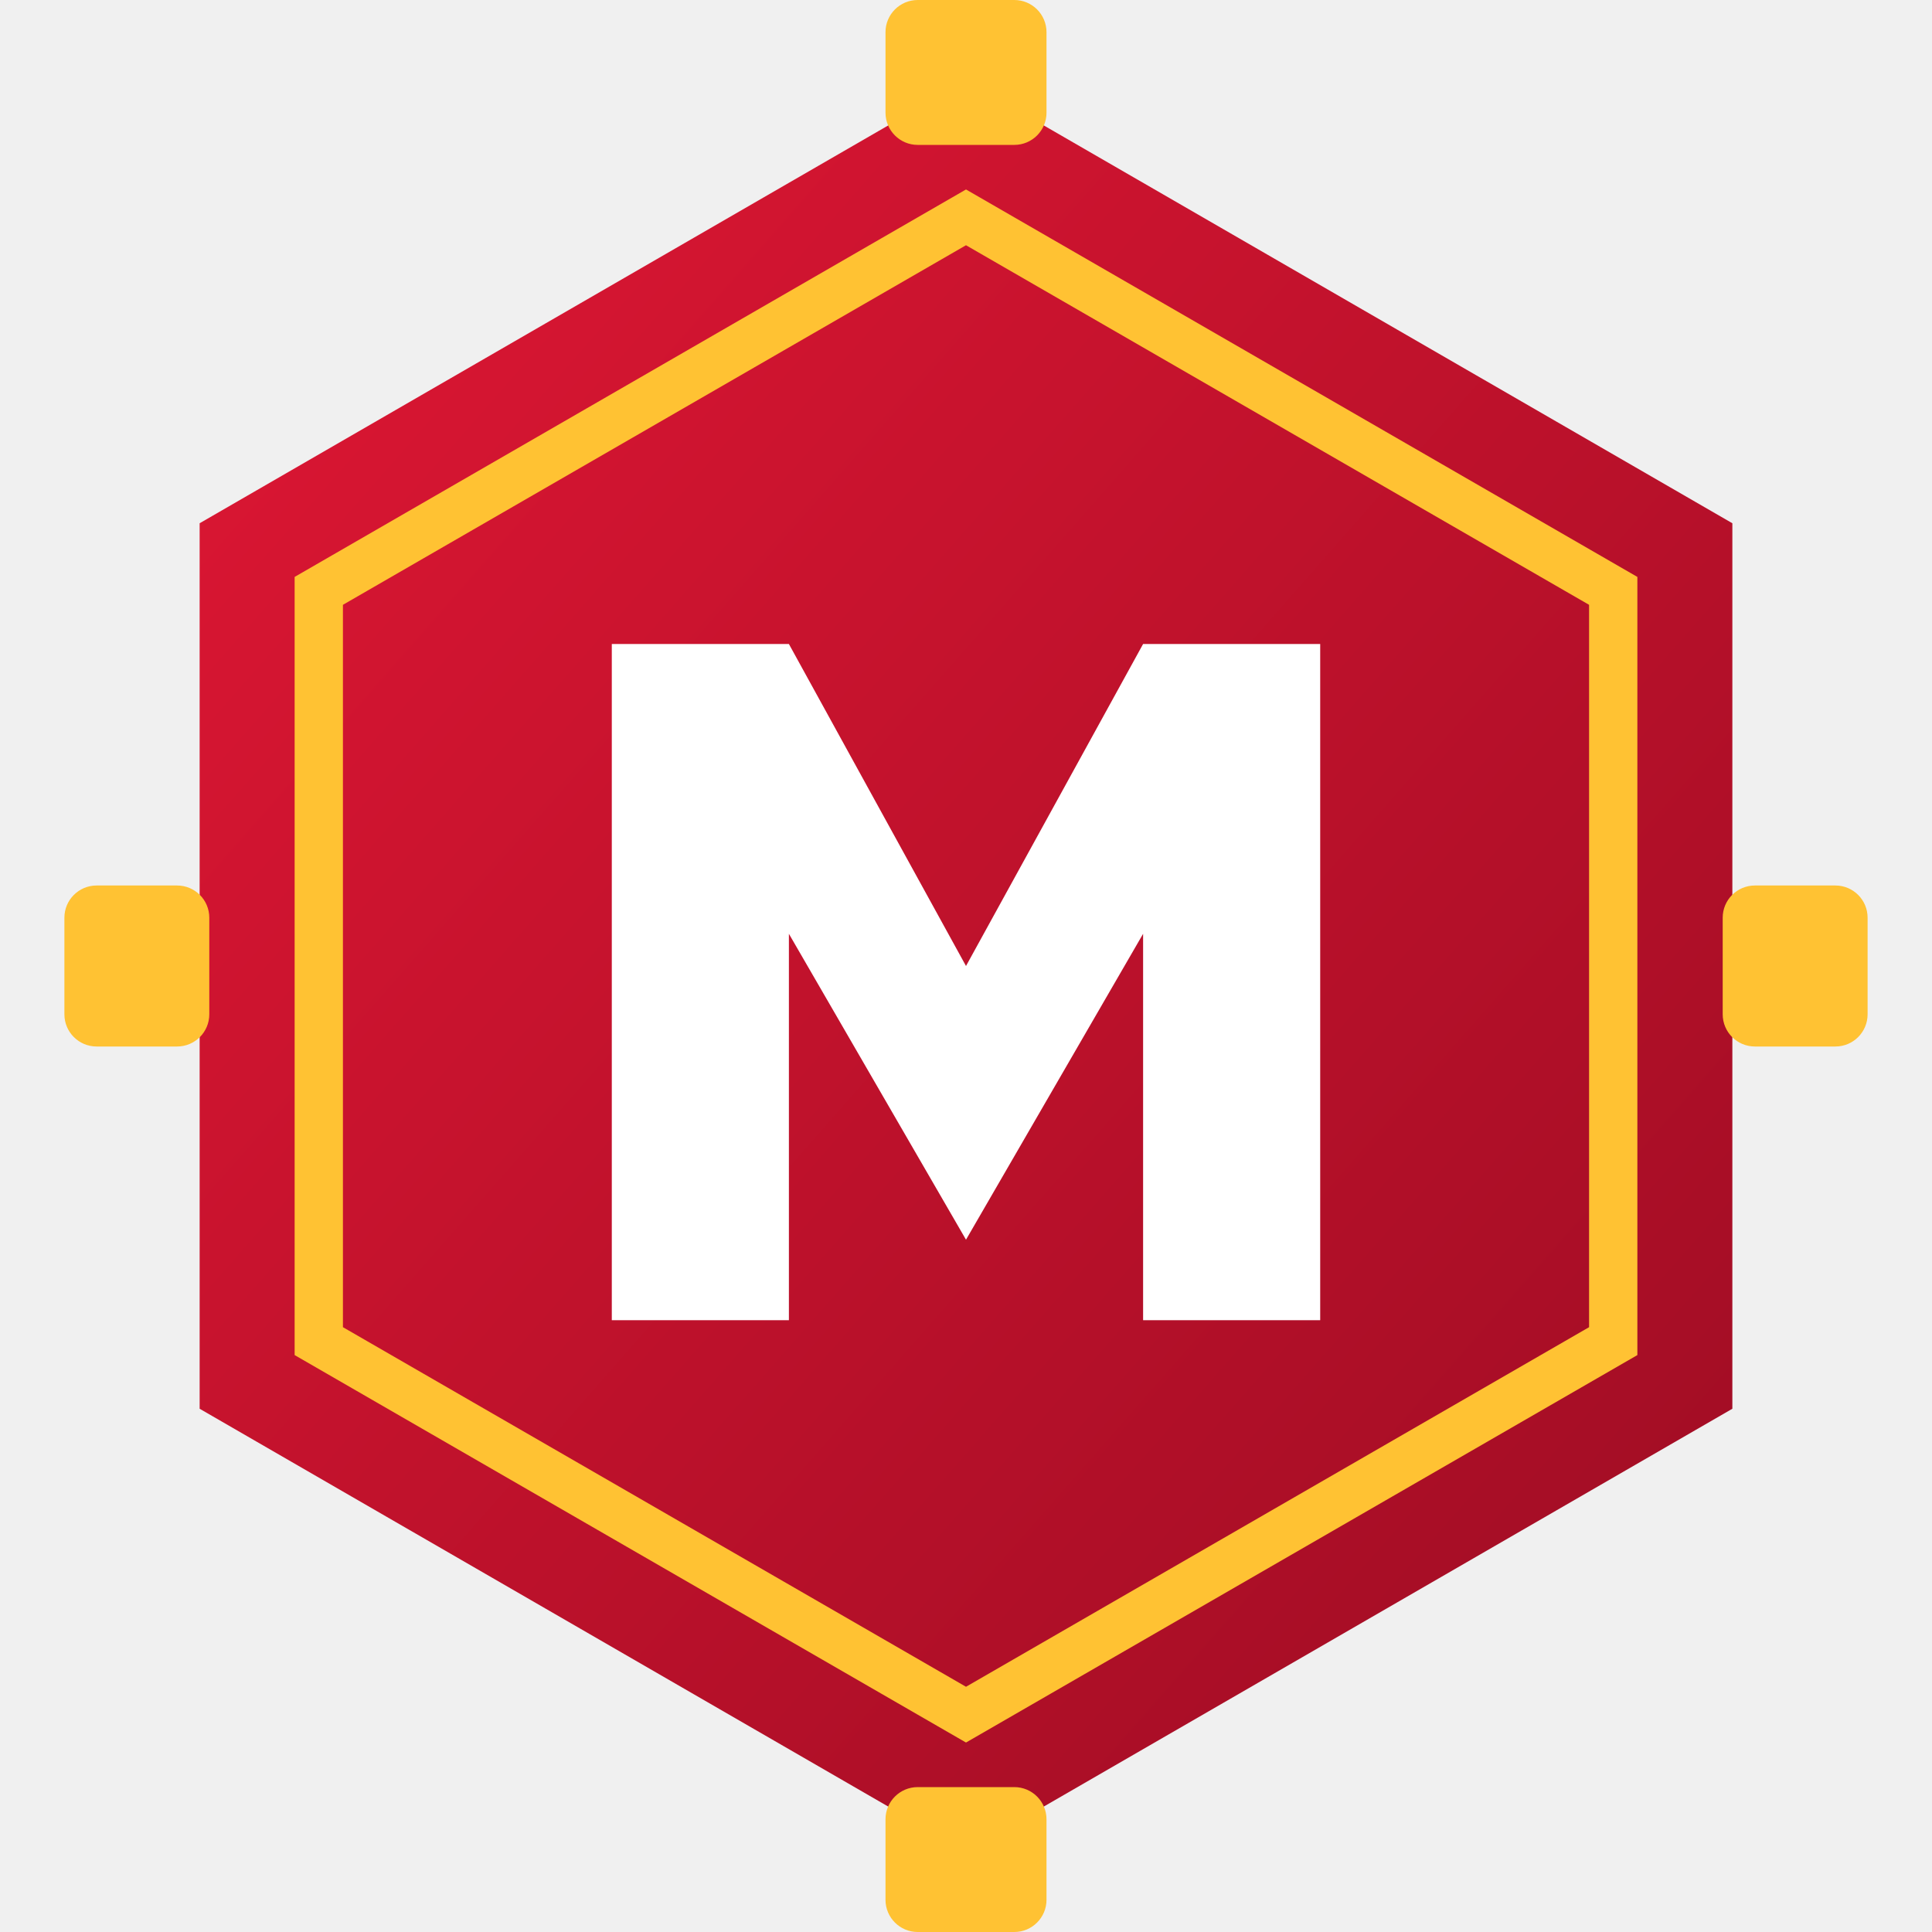
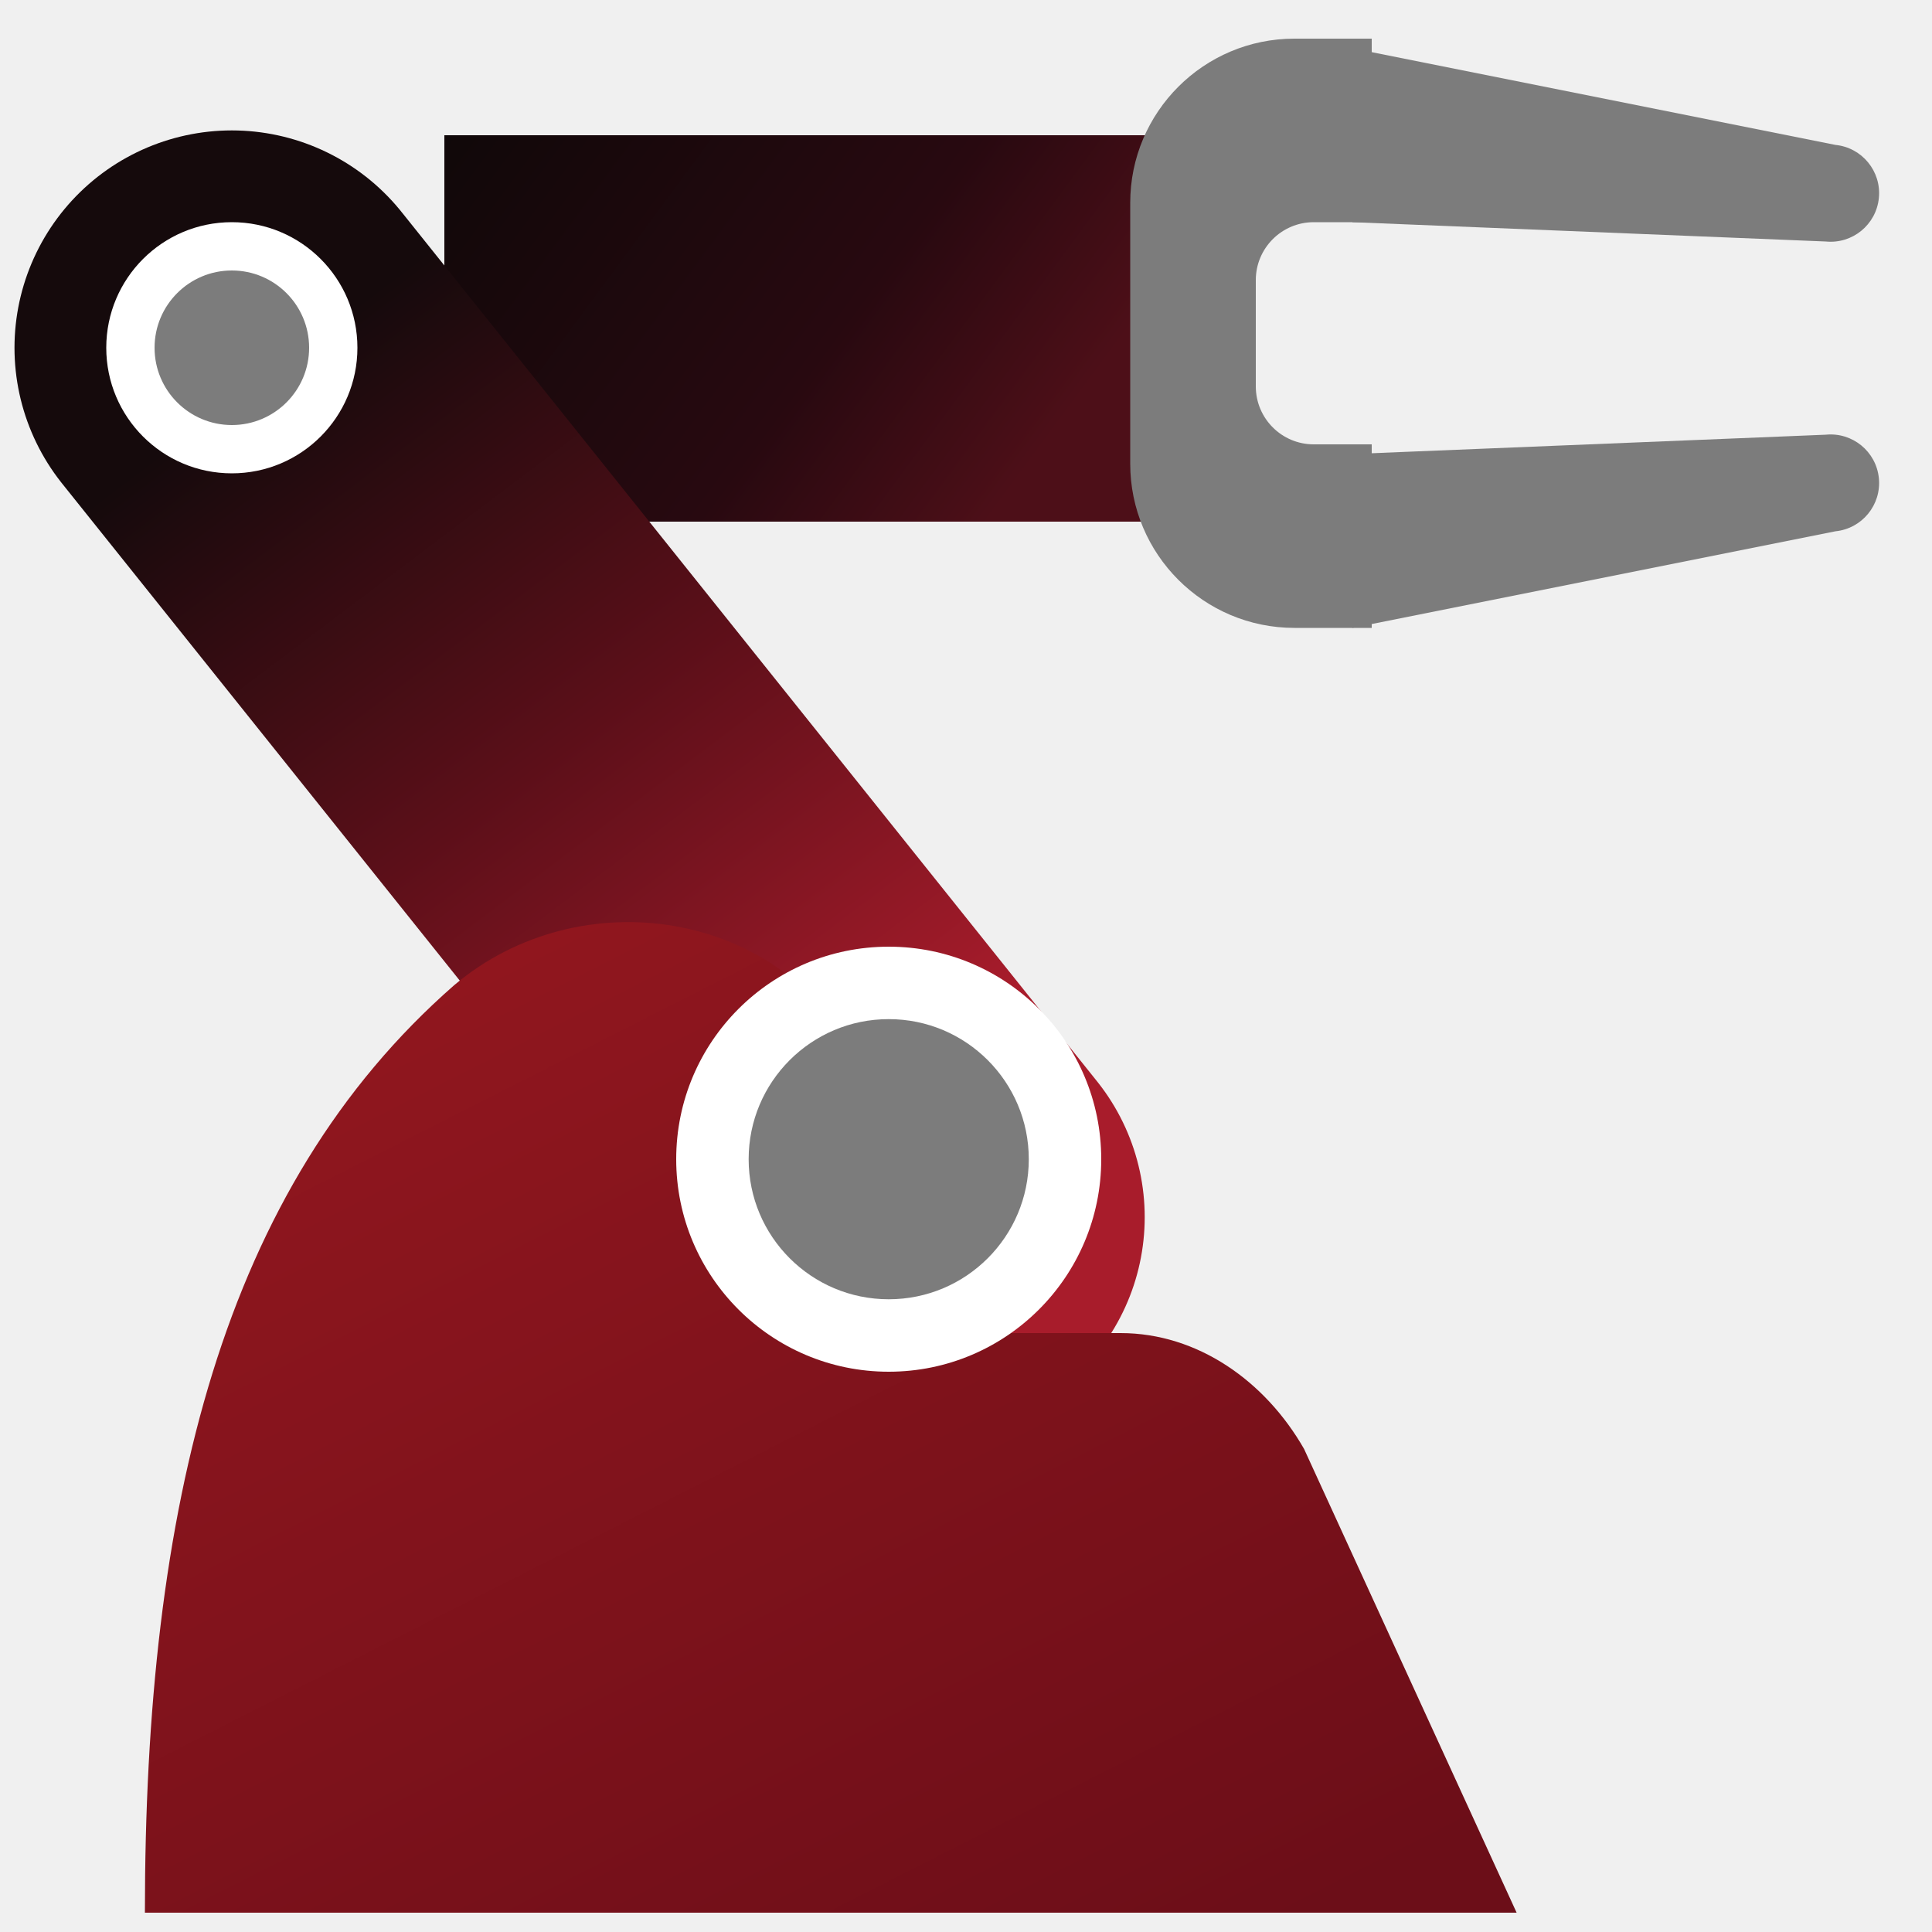
- <svg xmlns="http://www.w3.org/2000/svg" viewBox="0 0 120 120" width="120" height="120" role="img" aria-label="Millis Robotics placeholder logo">
+ <svg xmlns="http://www.w3.org/2000/svg" viewBox="0 0 200 200" width="200" height="200" role="img" aria-label="Millis Dynamics">
  <defs>
-     <linearGradient id="lg" x1="0" y1="0" x2="1" y2="1">
-       <stop offset="0" stop-color="#e01734" />
-       <stop offset="1" stop-color="#9c0c23" />
+     <linearGradient id="mdUpper" x1="0.1" y1="0" x2="0.7" y2="1">
+       <stop offset="0" stop-color="#150a0c" />
+       <stop offset="0.5" stop-color="#5c0f19" />
+       <stop offset="1" stop-color="#a81c2b" />
+     </linearGradient>
+     <linearGradient id="mdFore" x1="0" y1="0" x2="1" y2="0.4">
+       <stop offset="0" stop-color="#100809" />
+       <stop offset="0.65" stop-color="#280910" />
+       <stop offset="1" stop-color="#4d0f18" />
+     </linearGradient>
+     <linearGradient id="mdBase" x1="0.15" y1="0" x2="0.85" y2="1">
+       <stop offset="0" stop-color="#93171f" />
+       <stop offset="1" stop-color="#6c0e18" />
    </linearGradient>
  </defs>
-   <path d="M60 5l47.6 27.5v55L60 115 12.4 87.5v-55z" fill="url(#lg)" />
-   <path d="M60 13.5l40.2 23.2v46.6L60 106.5 19.8 83.3V36.7z" fill="none" stroke="#ffc233" stroke-width="3" />
-   <g fill="#ffc233">
-     <rect x="55" y="0" width="10" height="9" rx="2" />
-     <rect x="55" y="111" width="10" height="9" rx="2" />
-     <rect x="4" y="55" width="9" height="10" rx="2" />
-     <rect x="107" y="55" width="9" height="10" rx="2" />
+   <path d="M46 14h74v40H46z" fill="url(#mdFore)" />
+   <g fill="#7c7c7c">
+     <path d="M134 4h8v19h-6a6 6 0 0 0-6 6v11a6 6 0 0 0 6 6h6v19h-8a17 17 0 0 1-17-17V21a17 17 0 0 1 17-17z" />
+     <path d="M140 5l50 10a5 5 0 0 1-1 10l-49-2z" />
+     <path d="M140 65l50-10a5 5 0 0 0-1-10l-49 2z" />
  </g>
-   <path d="M38 82V40h11l11 20 11-20h11v42H71V58L60 77 49 58v24z" fill="#ffffff" />
+   <path d="M24 36 96 126" stroke="url(#mdUpper)" stroke-width="45" stroke-linecap="round" fill="none" />
+   <path d="M15 198c0-42 8-75 32-96 13-11 34-8 42 8l14 28h13c8 0 15 5 19 12l22 48z" fill="url(#mdBase)" />
+   <circle cx="24" cy="36" r="13" fill="#fff" />
+   <circle cx="24" cy="36" r="8" fill="#7c7c7c" />
+   <circle cx="92" cy="120" r="22" fill="#fff" />
+   <circle cx="92" cy="120" r="14.5" fill="#7c7c7c" />
</svg>
